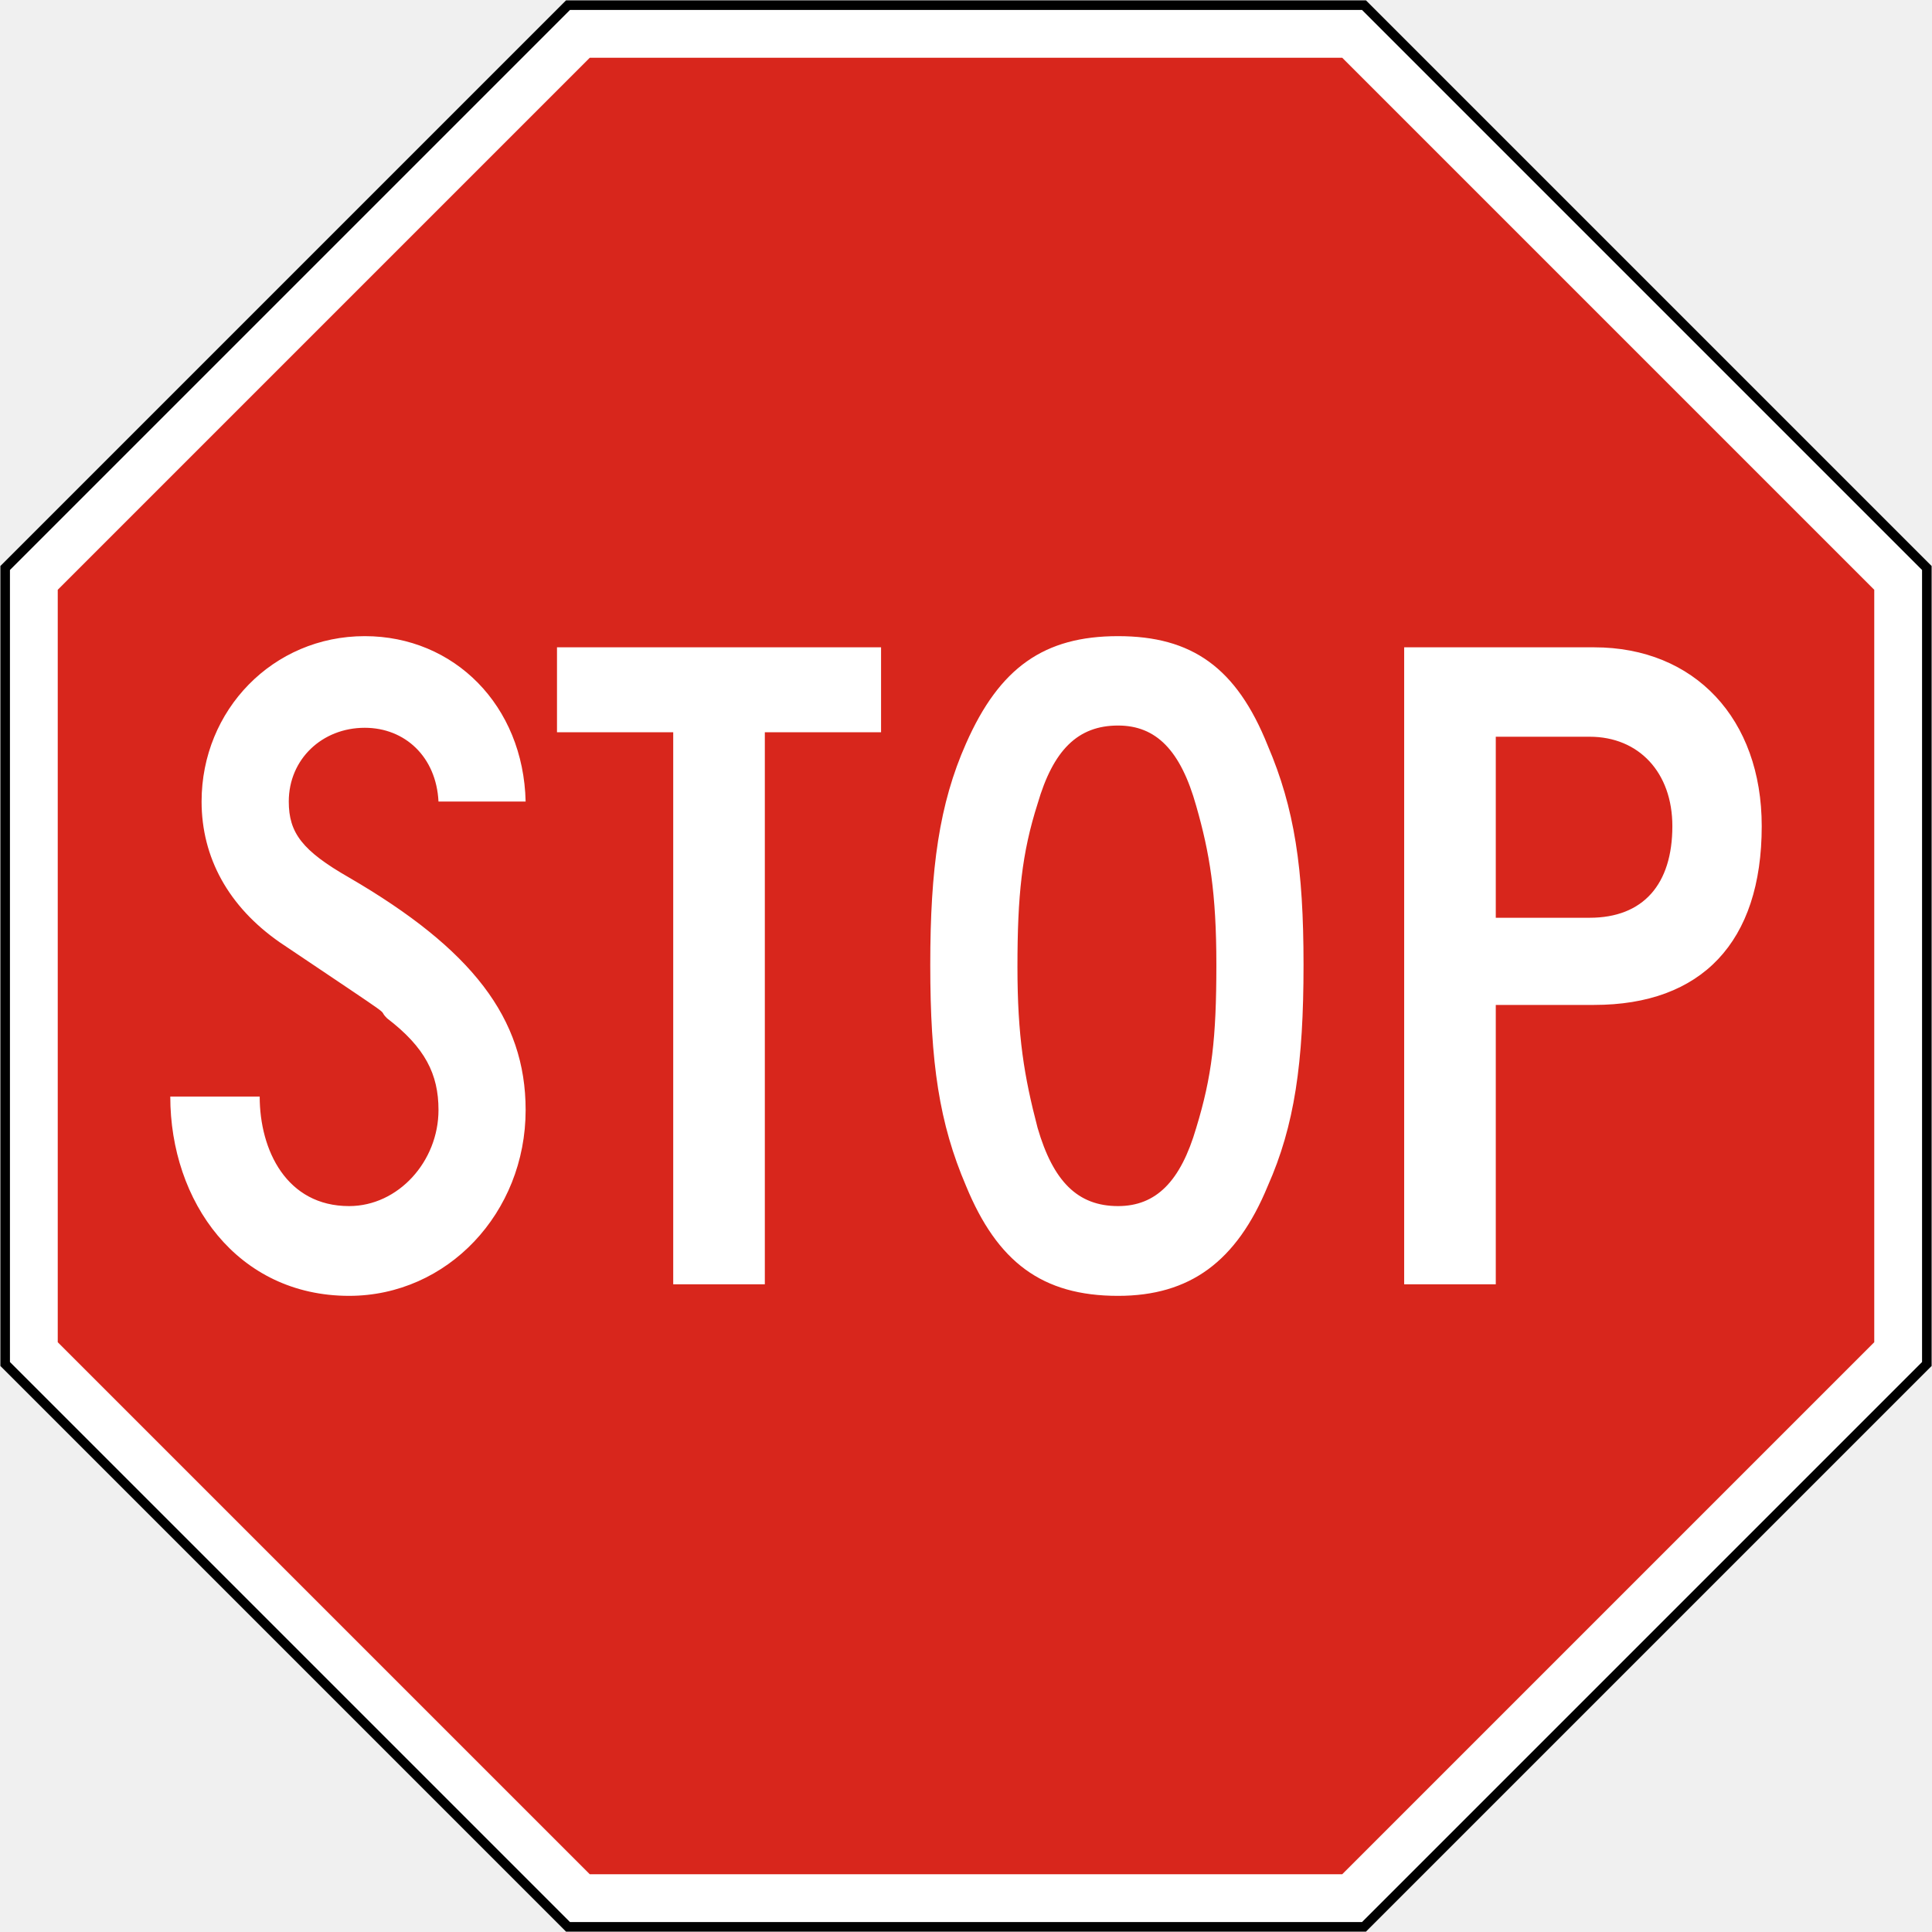
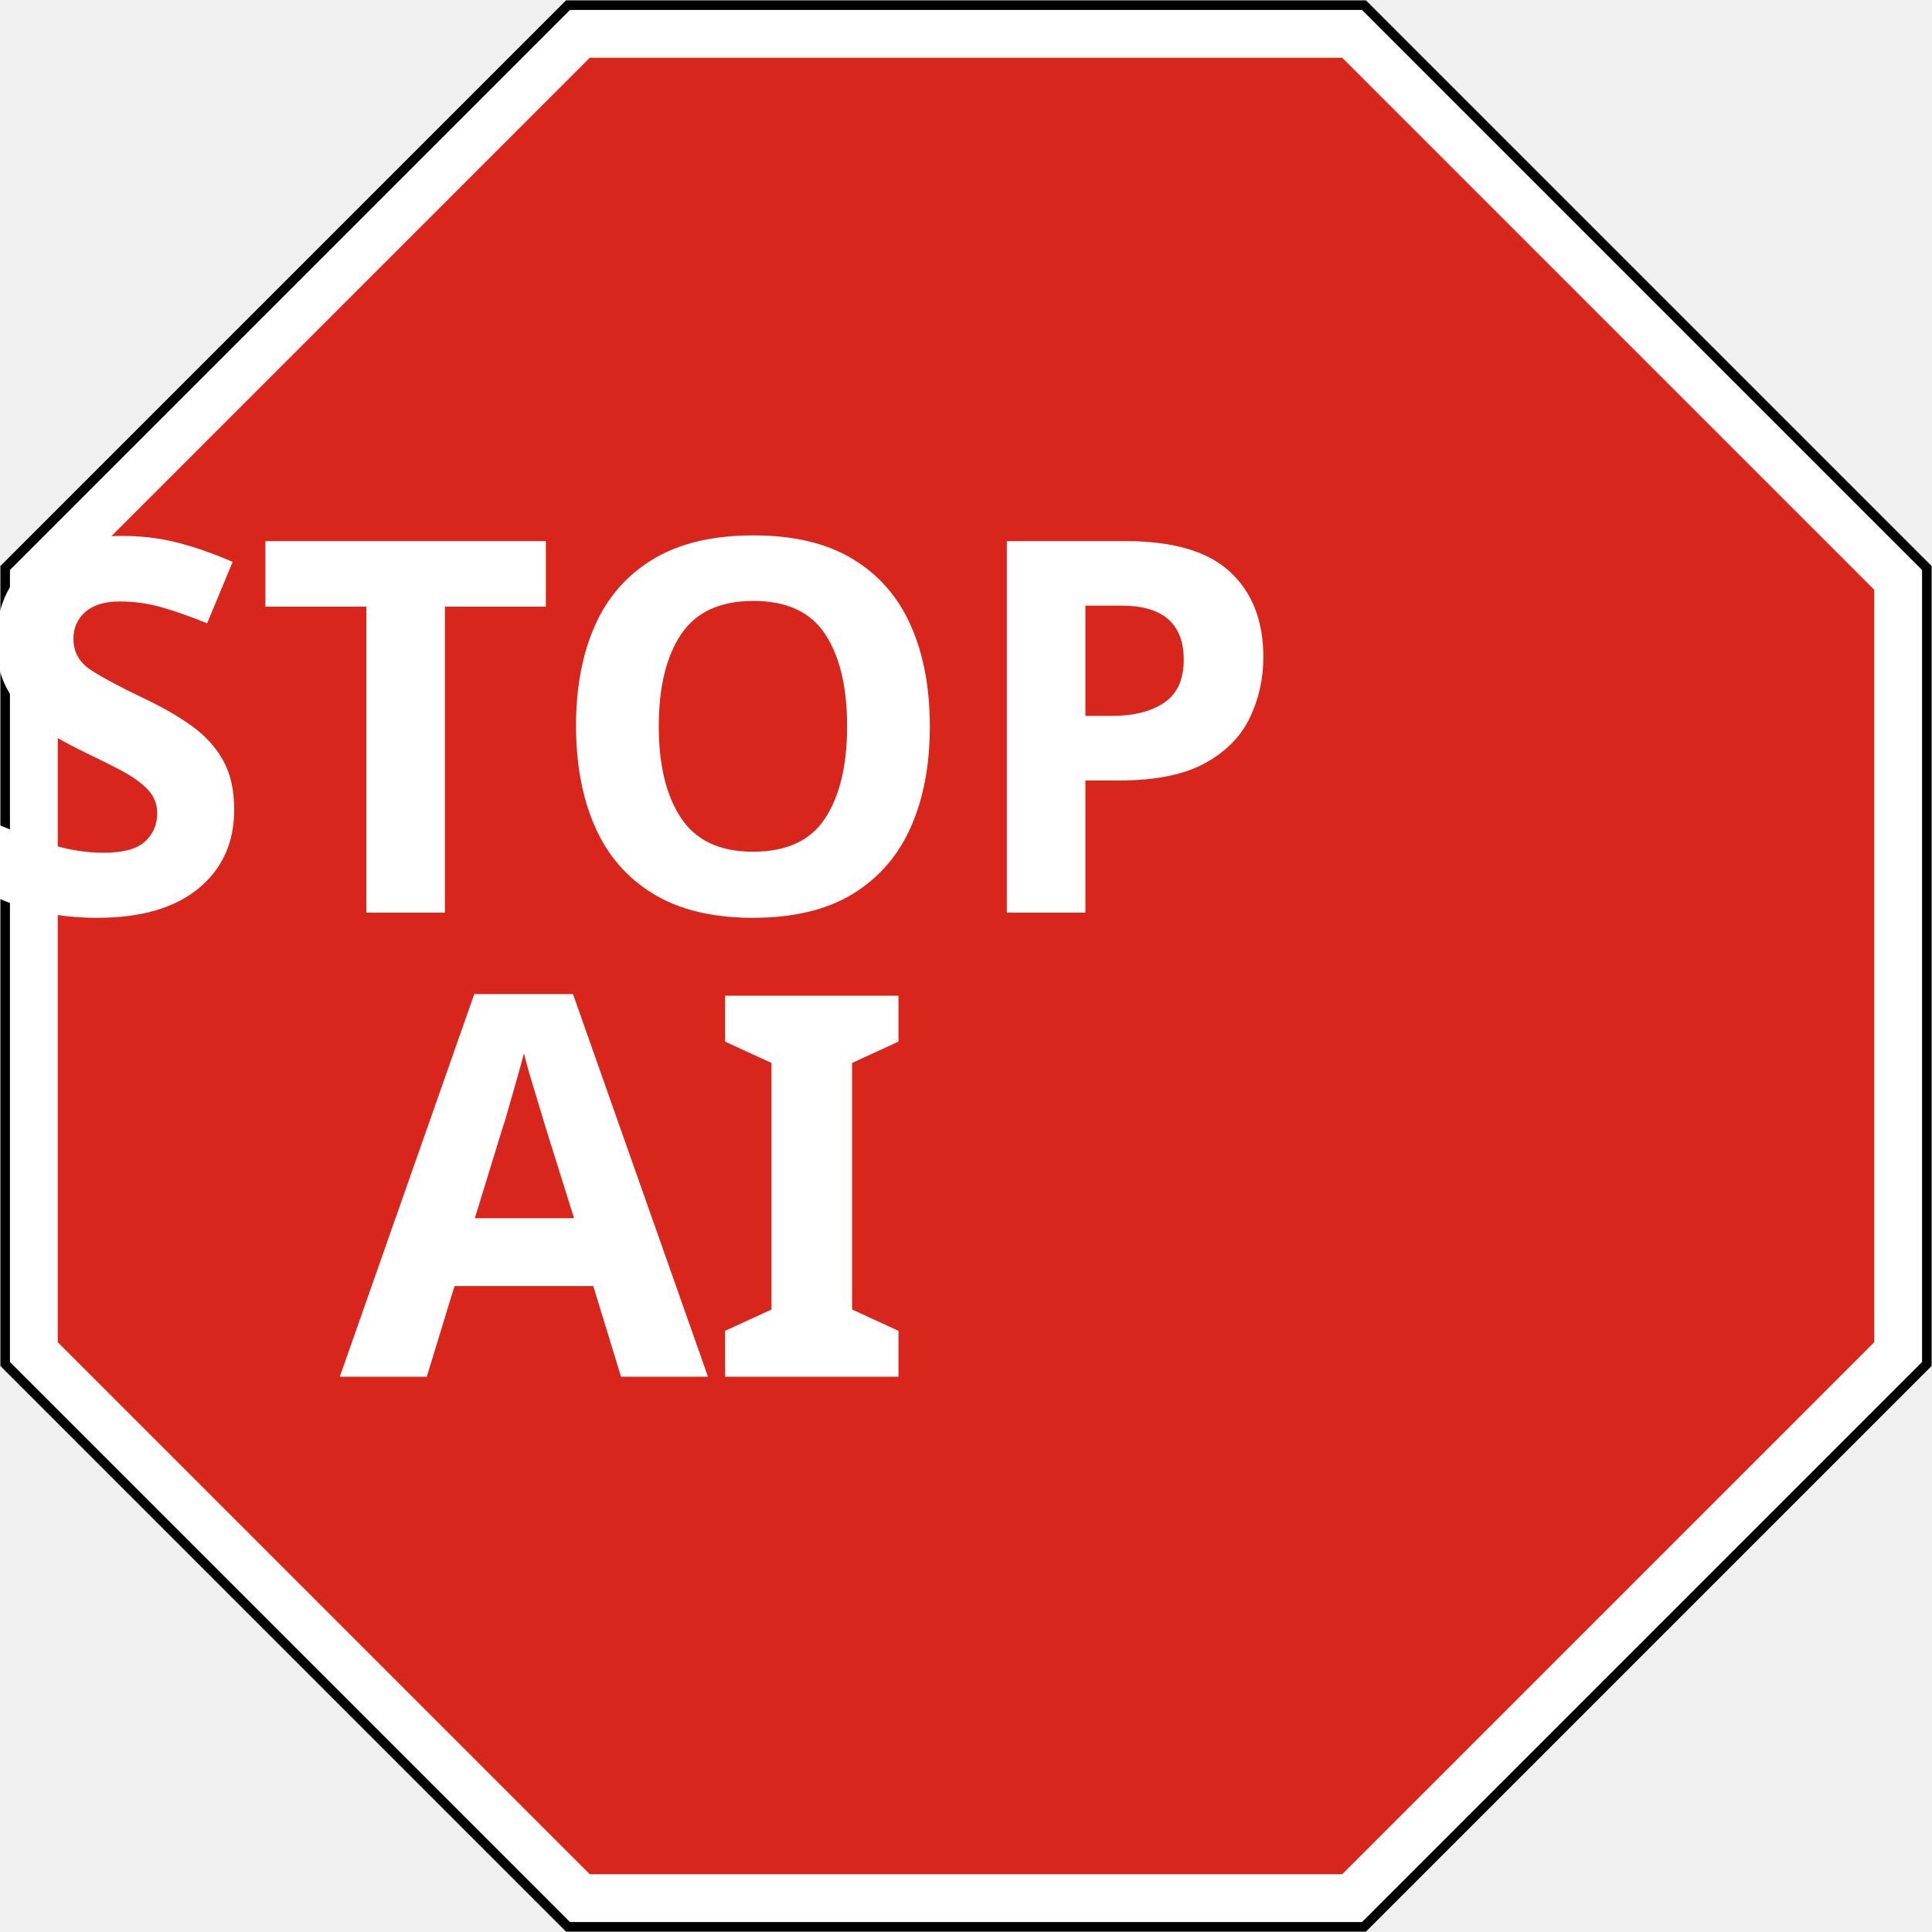
<svg xmlns="http://www.w3.org/2000/svg" width="1010.4" height="1010.4" id="svg2" version="1.0">
  <defs id="defs4">
    </defs>
  <g id="layer1" transform="translate(1515.529,3241.075)">
    <rect style="color:#000000;fill:#000000;fill-opacity:1;fill-rule:nonzero;stroke:none;stroke-width:0.874;marker:none;visibility:visible;display:inline;overflow:visible" id="rect3653" width="0" height="27.202" x="578.738" y="298.168" rx="249.482" ry="27.202" />
    <path id="path3940" d="m -801.151,-2230.875 295.822,-295.822 -10e-5,-418.356 -295.822,-295.822 -418.356,3e-4 -295.822,295.822 2e-4,418.356 295.822,295.822 z" style="fill:#000000;fill-opacity:1;stroke:none" />
    <path id="path3942" d="m -803.222,-2235.875 292.893,-292.893 -10e-5,-414.214 -292.893,-292.894 -414.214,3e-4 -292.893,292.893 2e-4,414.214 292.893,292.893 z" style="fill:#ffffff;fill-opacity:1;stroke:none" />
    <path style="fill:#d8261c;fill-opacity:1;stroke:none" d="m -1207.081,-2260.875 -278.248,-278.248 10e-5,-393.503 278.248,-278.249 393.503,4e-4 278.249,278.248 -2.9e-4,393.503 -278.248,278.248 z" id="path3944" />
-     <path d="m -640.916,-2809.017 c 0,30.374 -15.199,47.913 -43.246,47.913 l -49.101,0 0,-94.674 49.101,0 c 25.72,0 43.246,18.702 43.246,46.761 m 46.737,0 c 0,-56.118 -35.053,-93.523 -87.656,-93.523 l -99.341,0 0,333.136 47.913,0 0,-146.114 51.428,0 c 56.119,0 87.656,-32.726 87.656,-93.499 m -285.211,72.469 c 0,38.568 -2.327,58.446 -10.533,85.317 -8.181,28.047 -21.029,40.919 -40.895,40.919 -21.053,0 -33.914,-12.872 -42.071,-40.919 -7.03,-26.872 -10.533,-47.925 -10.533,-84.166 0,-37.404 2.327,-59.609 10.533,-85.329 8.157,-28.035 21.017,-40.907 42.071,-40.907 19.866,0 32.714,12.872 40.895,42.083 7.03,24.544 10.533,45.586 10.533,83.002 m 45.586,0 c 0,-50.276 -4.691,-81.826 -18.702,-114.564 -16.363,-40.895 -39.731,-57.27 -78.311,-57.27 -38.568,0 -61.961,16.375 -79.487,56.119 -14.011,31.538 -18.714,65.439 -18.714,115.716 0,51.428 4.703,82.966 18.714,115.704 16.363,39.744 39.756,57.476 79.487,57.476 37.404,0 61.949,-17.733 78.311,-57.476 14.011,-31.55 18.702,-64.276 18.702,-115.704 m -220.947,-121.57 0,-44.422 -169.483,0 0,44.422 60.785,0 0,288.714 47.913,0 0,-288.714 60.785,0 z m -185.882,197.542 c 0,-47.925 -28.035,-84.166 -92.323,-121.558 -24.544,-14.036 -31.55,-23.393 -31.55,-39.756 0,-22.205 17.526,-38.568 39.731,-38.568 21.029,0 37.404,15.199 38.568,38.568 l 45.574,0 c -1.164,-50.264 -37.38,-86.493 -84.141,-86.493 -47.925,0 -85.329,38.568 -85.329,86.493 0,29.235 14.011,54.943 40.907,73.645 67.803,45.574 49.101,32.726 56.118,39.743 19.854,15.187 26.872,29.199 26.872,47.925 0,26.884 -21.041,50.264 -46.749,50.264 -32.726,0 -46.761,-29.235 -46.761,-57.294 l -46.761,0 c 0,54.943 35.077,104.237 93.523,104.237 51.428,0 92.323,-43.44 92.323,-97.207" style="fill:#ffffff;fill-opacity:1;fill-rule:evenodd;stroke:none" id="path3338" />
+     <text xml:space="preserve" style="font-style:normal;font-weight:normal;font-size:40px;line-height:1.25;font-family:sans-serif;fill:#ffffff;fill-opacity:1;stroke:none" x="-1138.372" y="-2728.847" id="text322">
+       <tspan id="tspan320" x="-1138.372" y="-2728.847" />
+     </text>
+     <text xml:space="preserve" style="font-style:normal;font-weight:normal;font-size:40px;line-height:1.25;font-family:sans-serif;fill:#000000;fill-opacity:1;stroke:none" x="-1211.987" y="-2914.662" id="text326">
+       <tspan id="tspan324" x="-1211.987" y="-2914.662" />
+     </text>
+     <text xml:space="preserve" style="font-style:normal;font-weight:normal;font-size:40px;line-height:1.25;font-family:sans-serif;fill:#000000;fill-opacity:1;stroke:none" x="-1167.195" y="-2766.809" id="text330">
+       <tspan id="tspan328" x="-1167.195" y="-2766.809" />
+     </text>
+     <text xml:space="preserve" style="font-style:normal;font-weight:normal;font-size:272.109px;line-height:1.25;font-family:sans-serif;fill:#000000;fill-opacity:1;stroke:none;stroke-width:1.417" x="-1010.465" y="-2763.796" id="text334">
+       <tspan id="tspan332" x="-1010.465" y="-2763.796" style="font-style:normal;font-variant:normal;font-weight:bold;font-stretch:normal;font-size:272.109px;font-family:sans-serif;-inkscape-font-specification:'sans-serif Bold';text-align:center;text-anchor:middle;fill:#ffffff;stroke-width:1.417">STOP</tspan>
+     </text>
+     <text xml:space="preserve" style="font-style:normal;font-weight:normal;font-size:279.067px;line-height:1.25;font-family:sans-serif;fill:#000000;fill-opacity:1;stroke:none;stroke-width:1.453" x="-1005.866" y="-2521.075" id="text334-3">
+       <tspan id="tspan332-6" x="-1005.866" y="-2521.075" style="font-style:normal;font-variant:normal;font-weight:bold;font-stretch:normal;font-size:279.067px;font-family:sans-serif;-inkscape-font-specification:'sans-serif Bold';text-align:center;text-anchor:middle;fill:#ffffff;stroke-width:1.453">AI</tspan>
+     </text>
  </g>
</svg>
